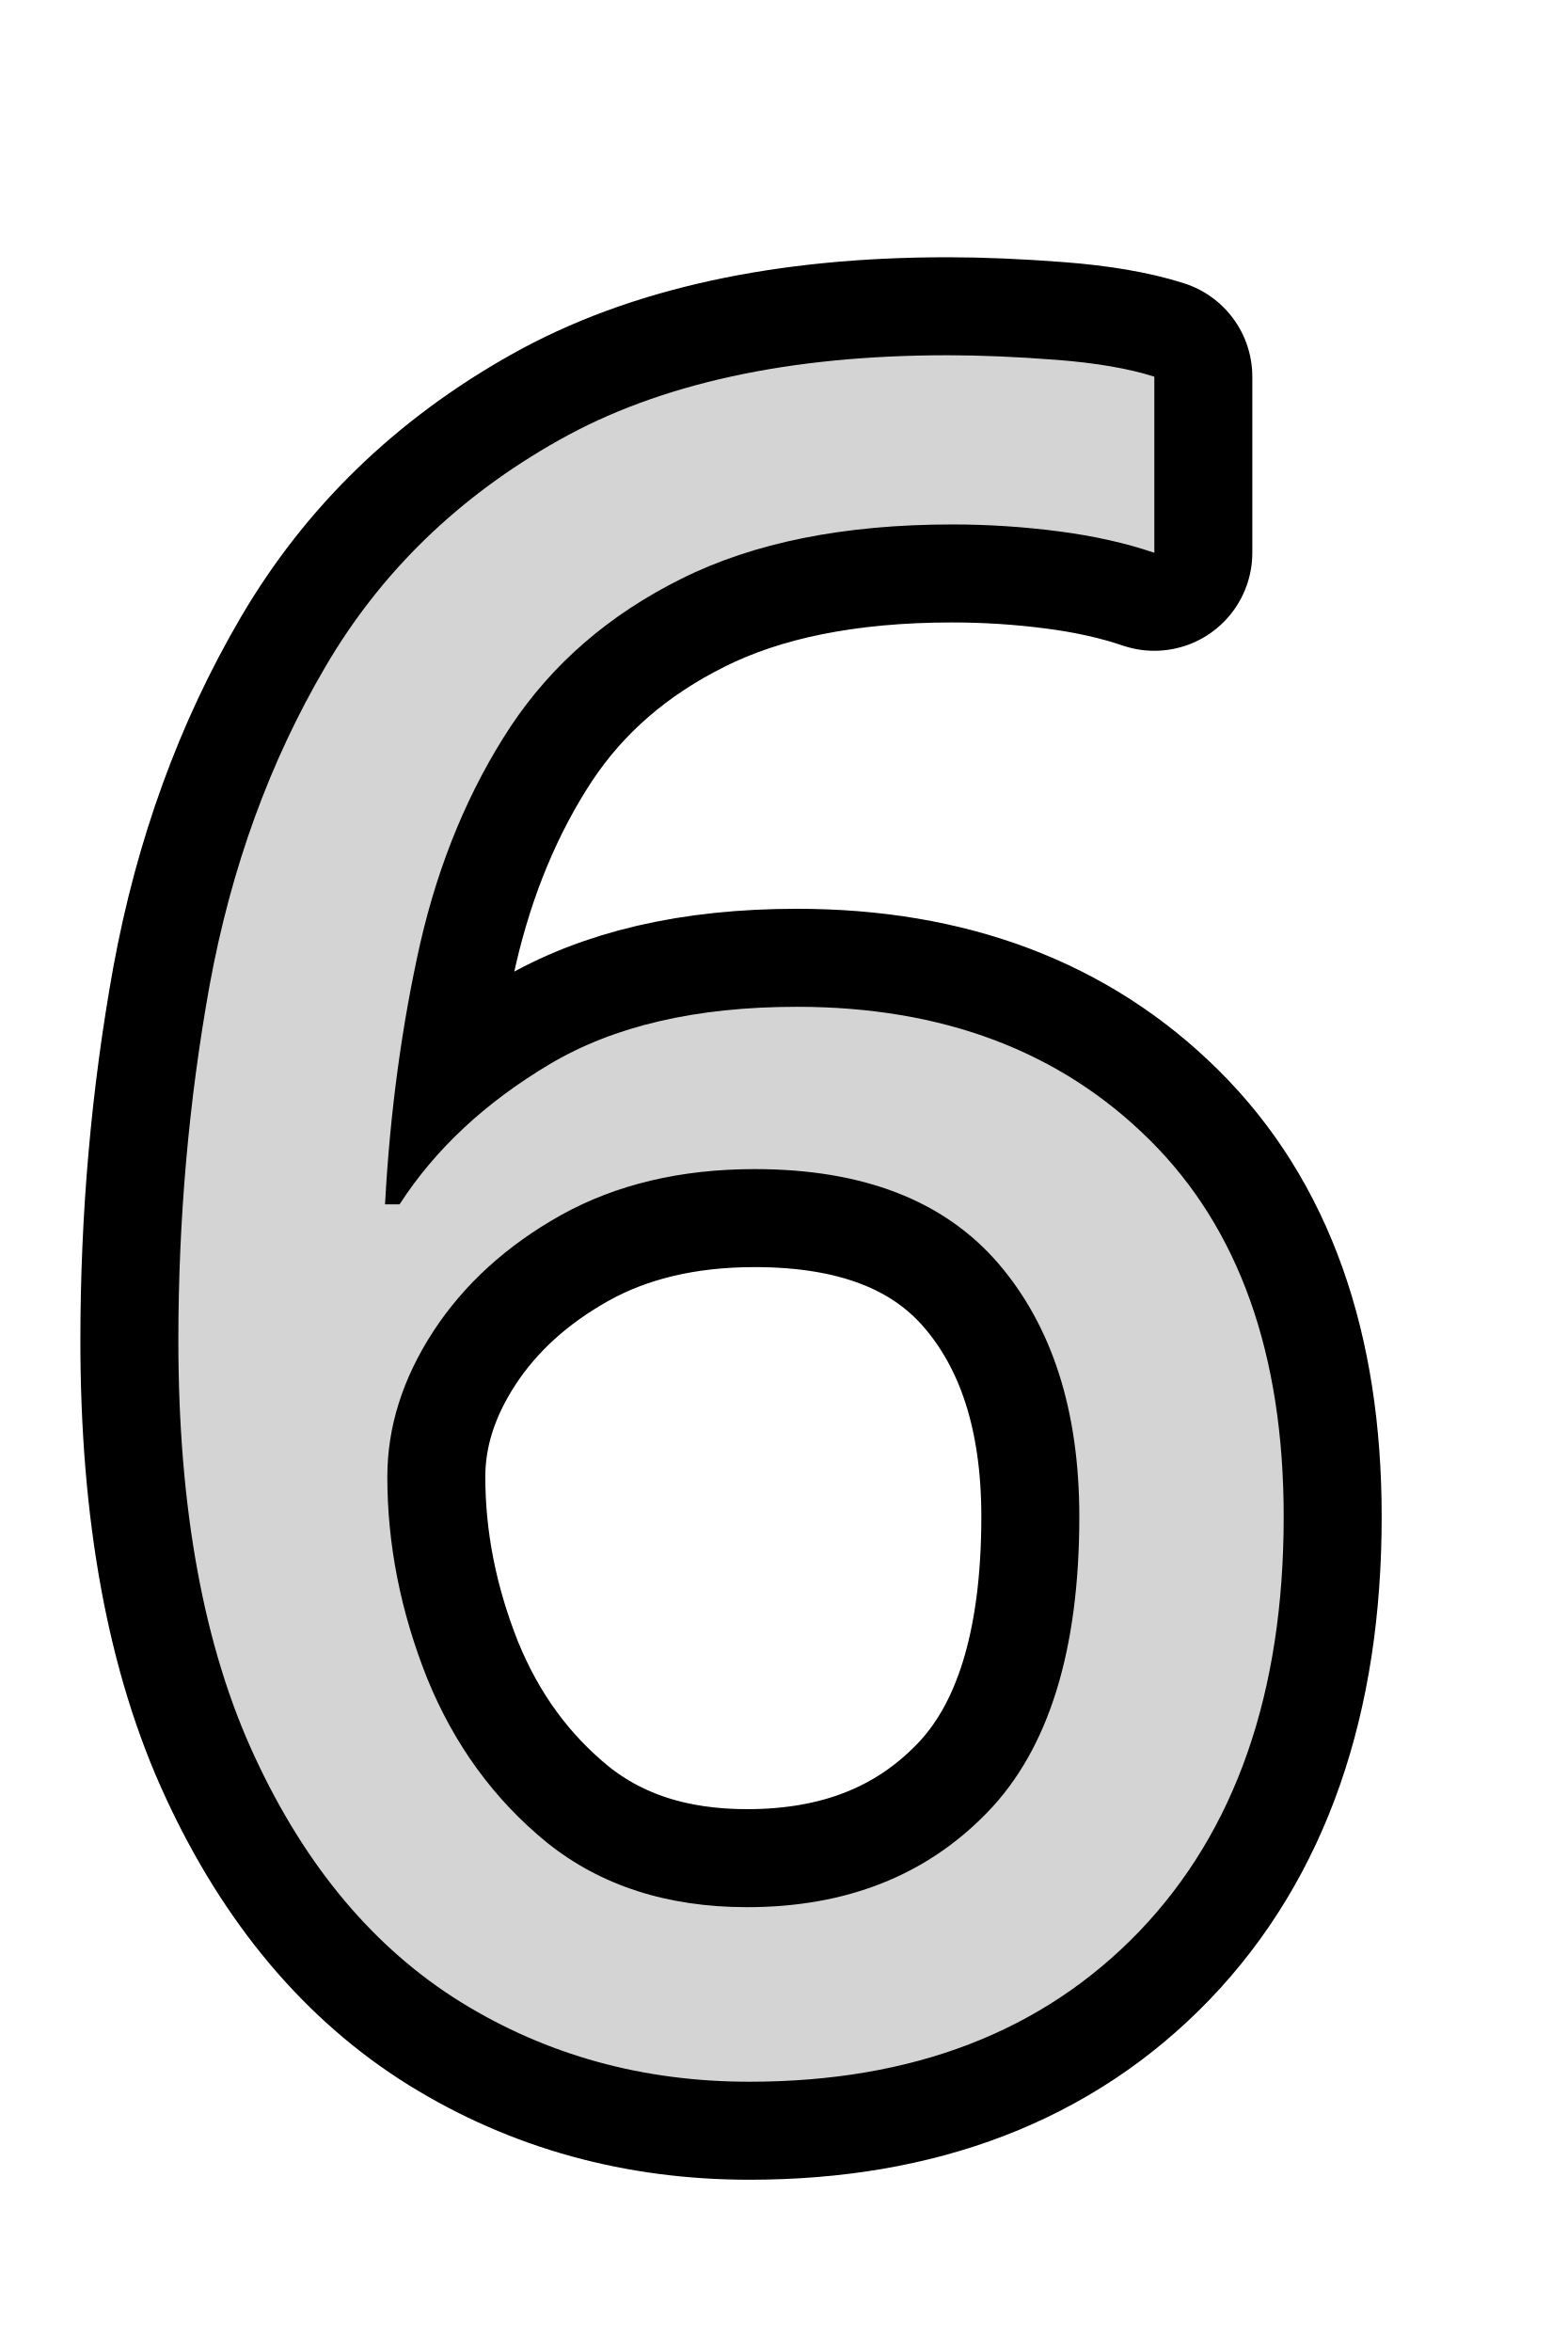
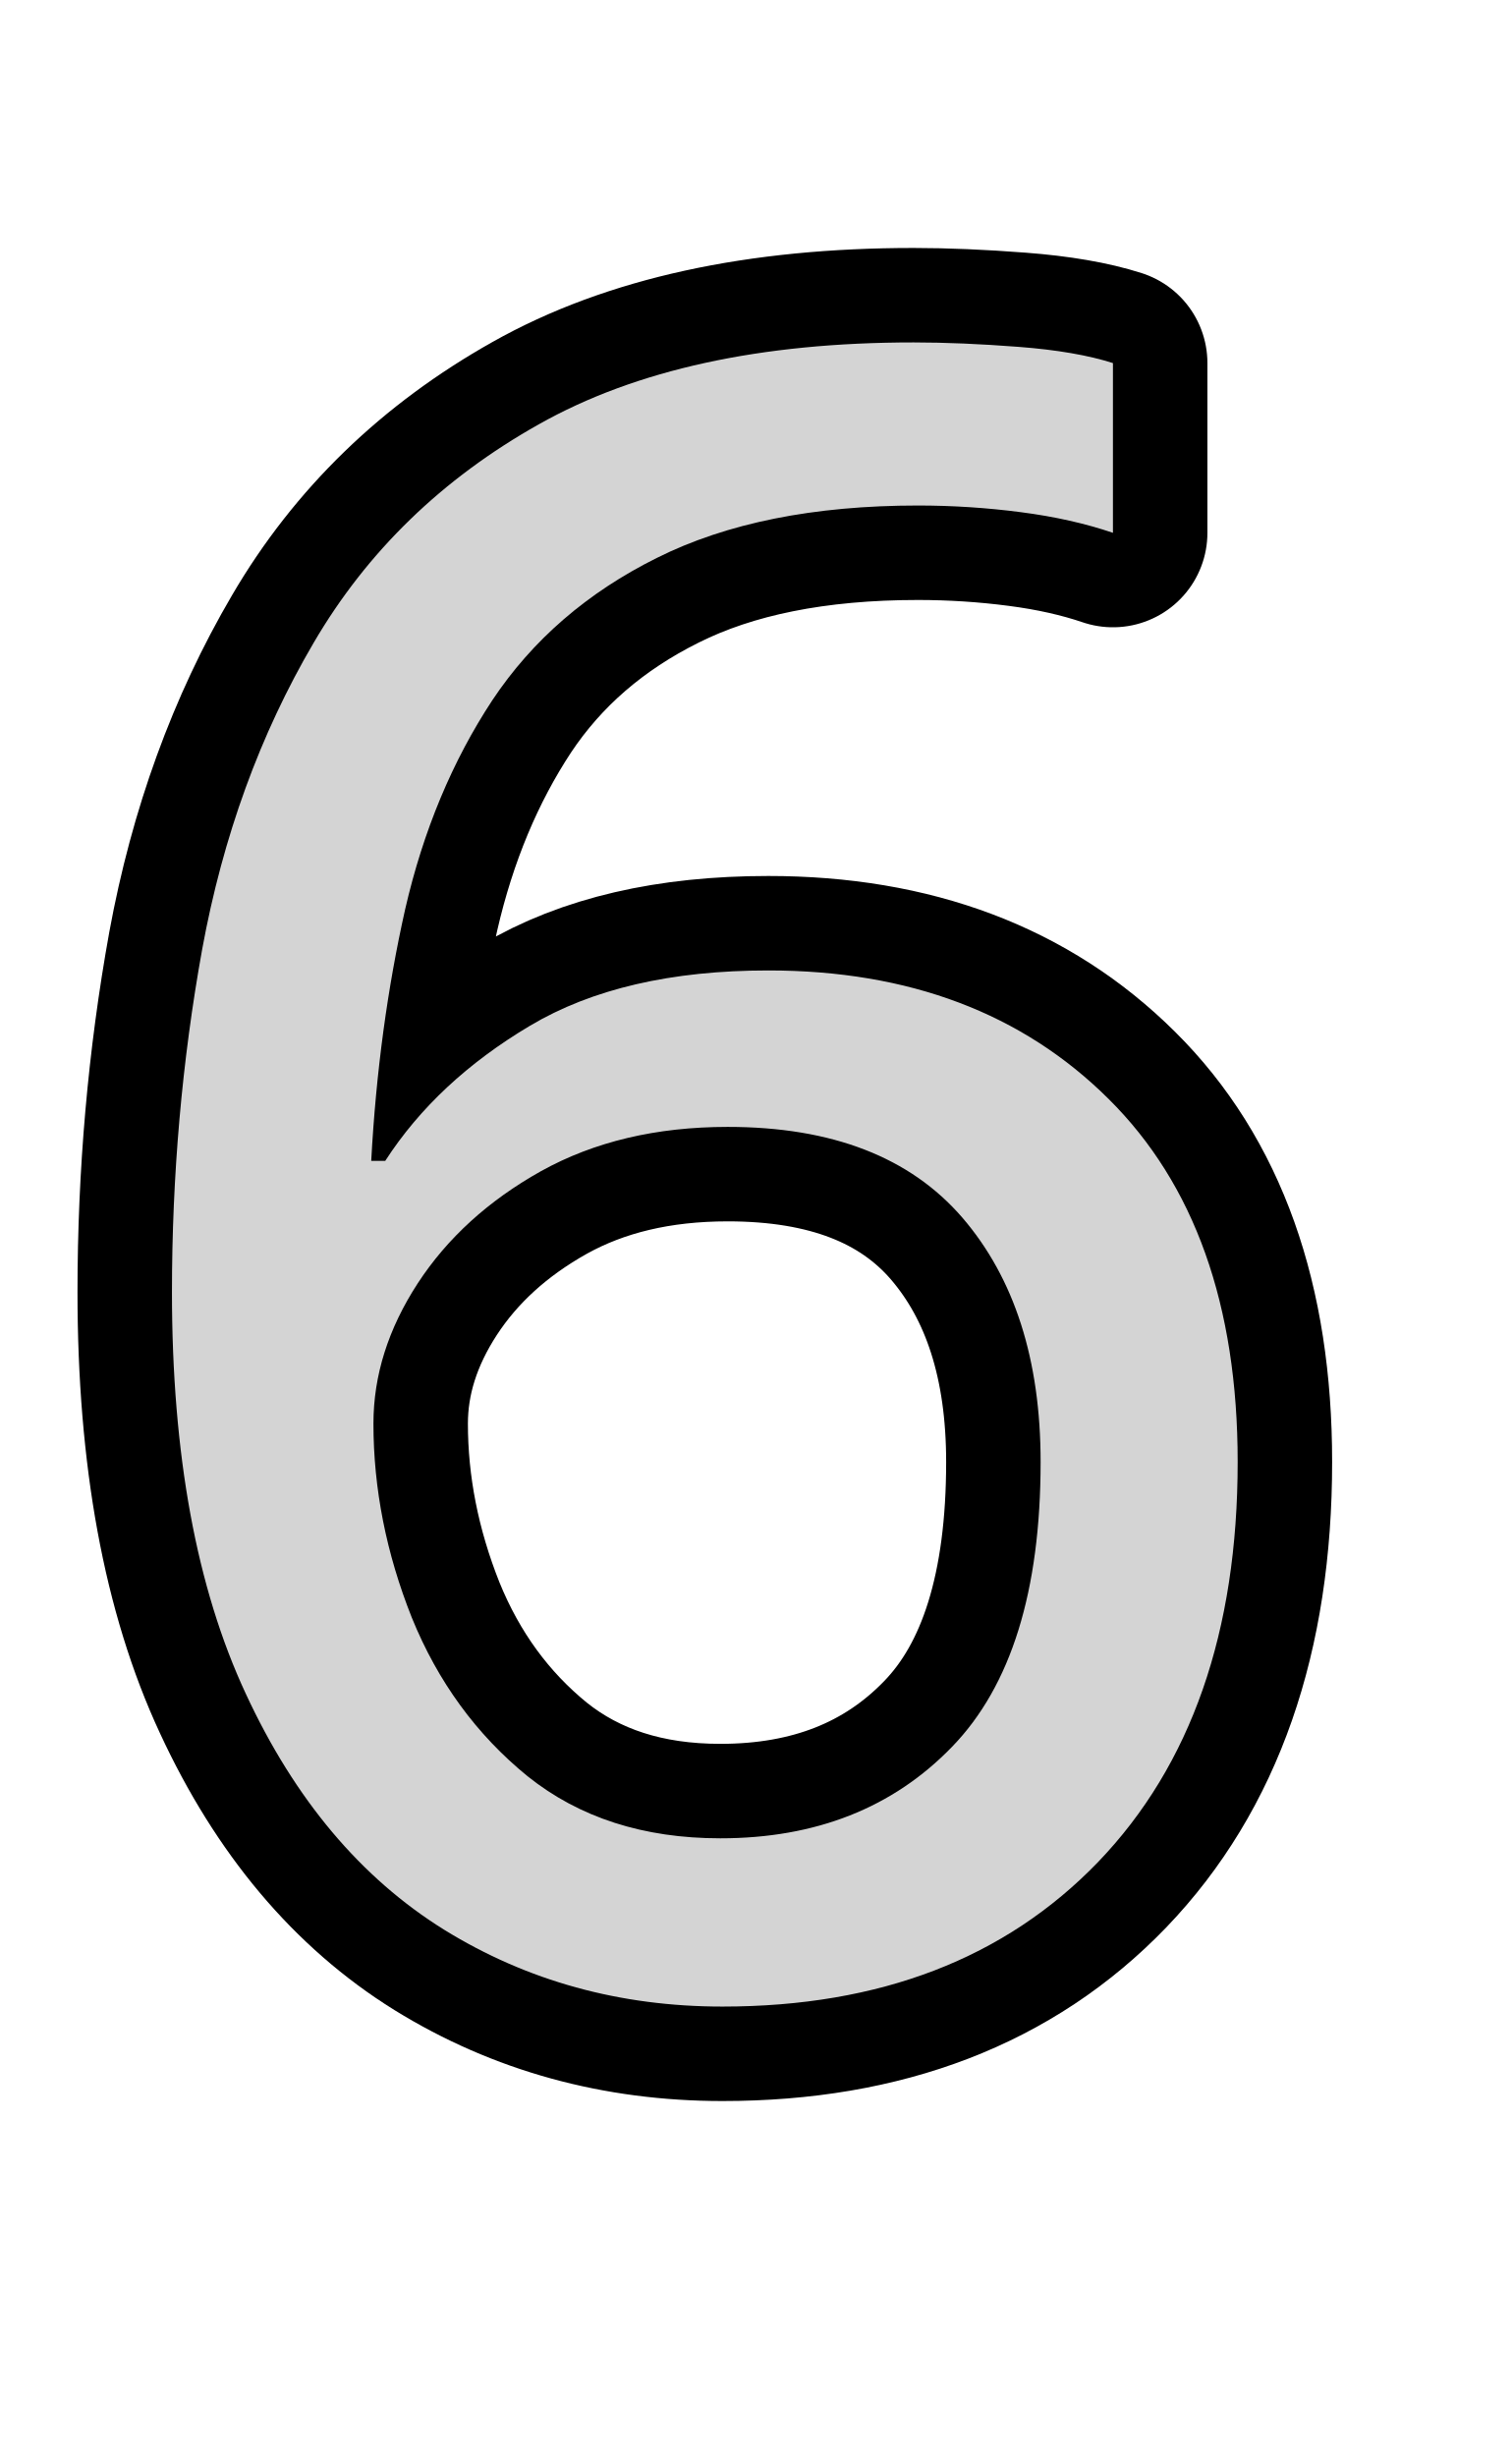
- <svg xmlns="http://www.w3.org/2000/svg" width="32" height="48" viewBox="0 0 32 48" version="1.1" id="svg1">
+ <svg xmlns="http://www.w3.org/2000/svg" width="32" height="52" viewBox="0 0 32 52" version="1.1" id="svg1">
  <defs id="defs1" />
  <g id="layer1">
    <text xml:space="preserve" style="font-style:normal;font-variant:normal;font-weight:normal;font-stretch:normal;font-size:48px;font-family:'Potta One';-inkscape-font-specification:'Potta One, Normal';font-variant-ligatures:normal;font-variant-caps:normal;font-variant-numeric:normal;font-variant-east-asian:normal;text-align:start;letter-spacing:-2px;text-anchor:start;fill:#d4d4d4;fill-opacity:1;stroke:#000000;stroke-width:4;stroke-linecap:round;stroke-linejoin:round;stroke-dasharray:none;stroke-opacity:1;paint-order:stroke fill markers" x="1" y="42" id="text1">
      <tspan id="tspan1" x="1" y="42">6</tspan>
    </text>
  </g>
</svg>
